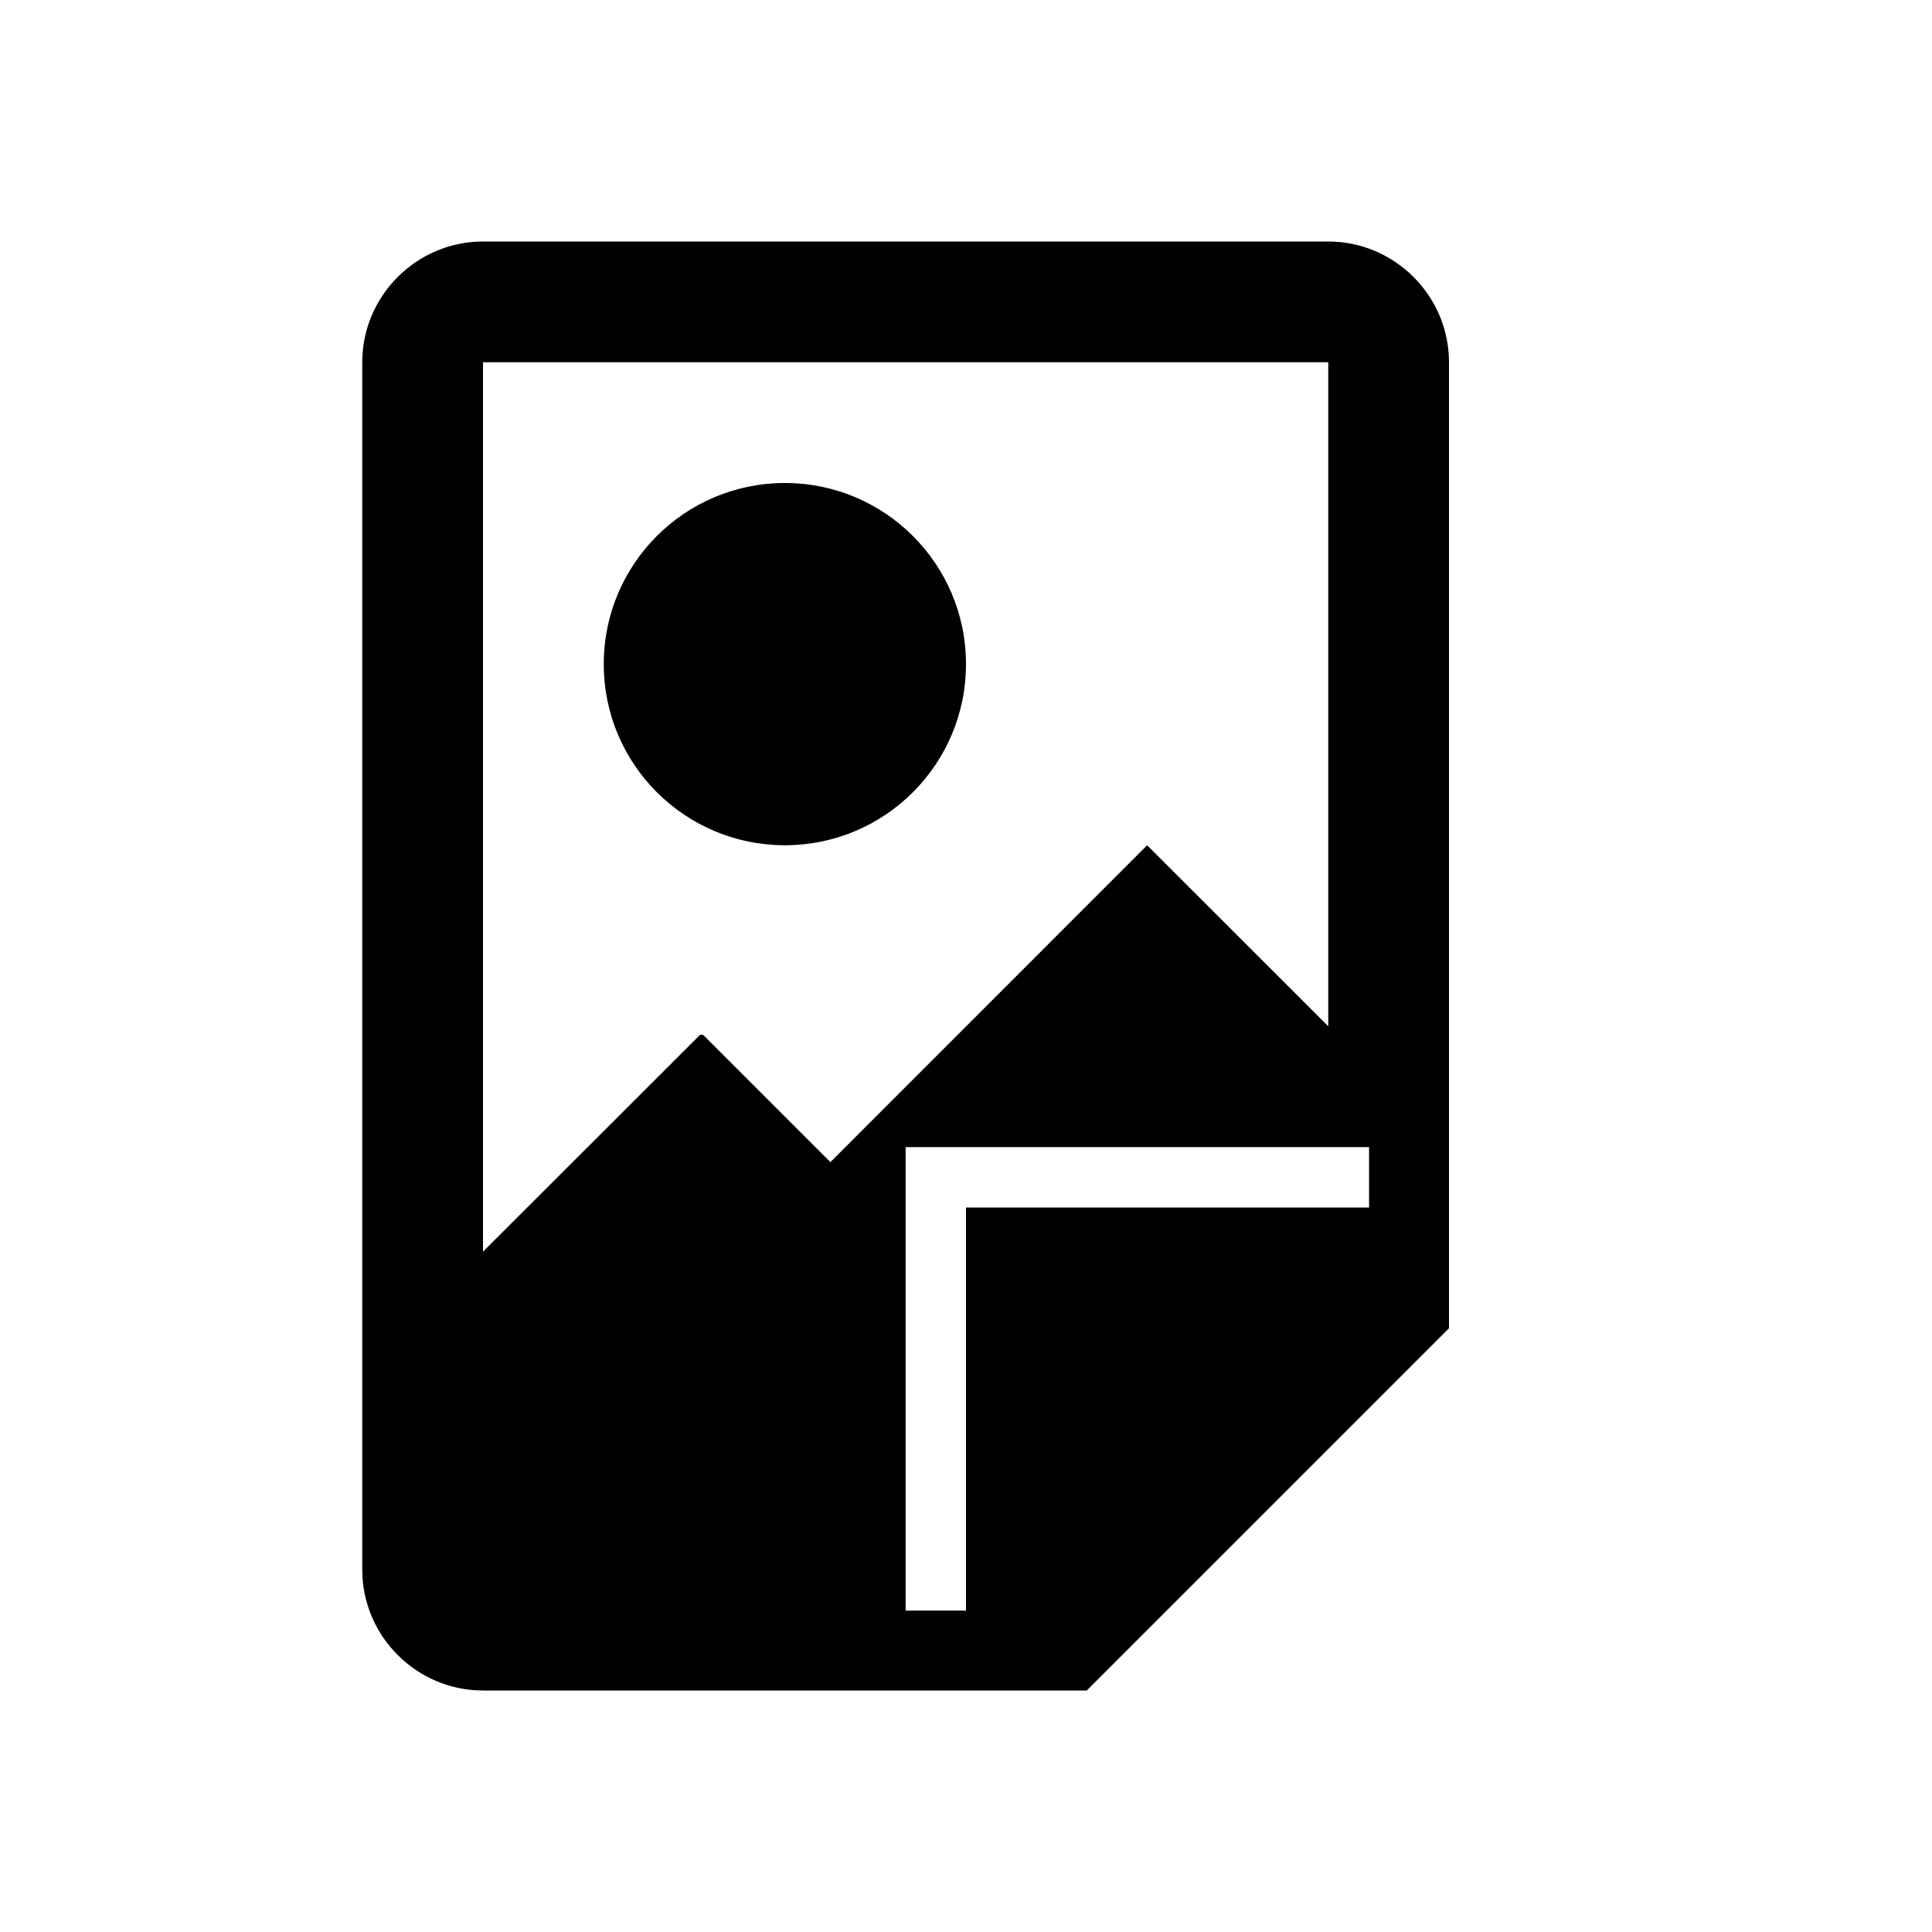
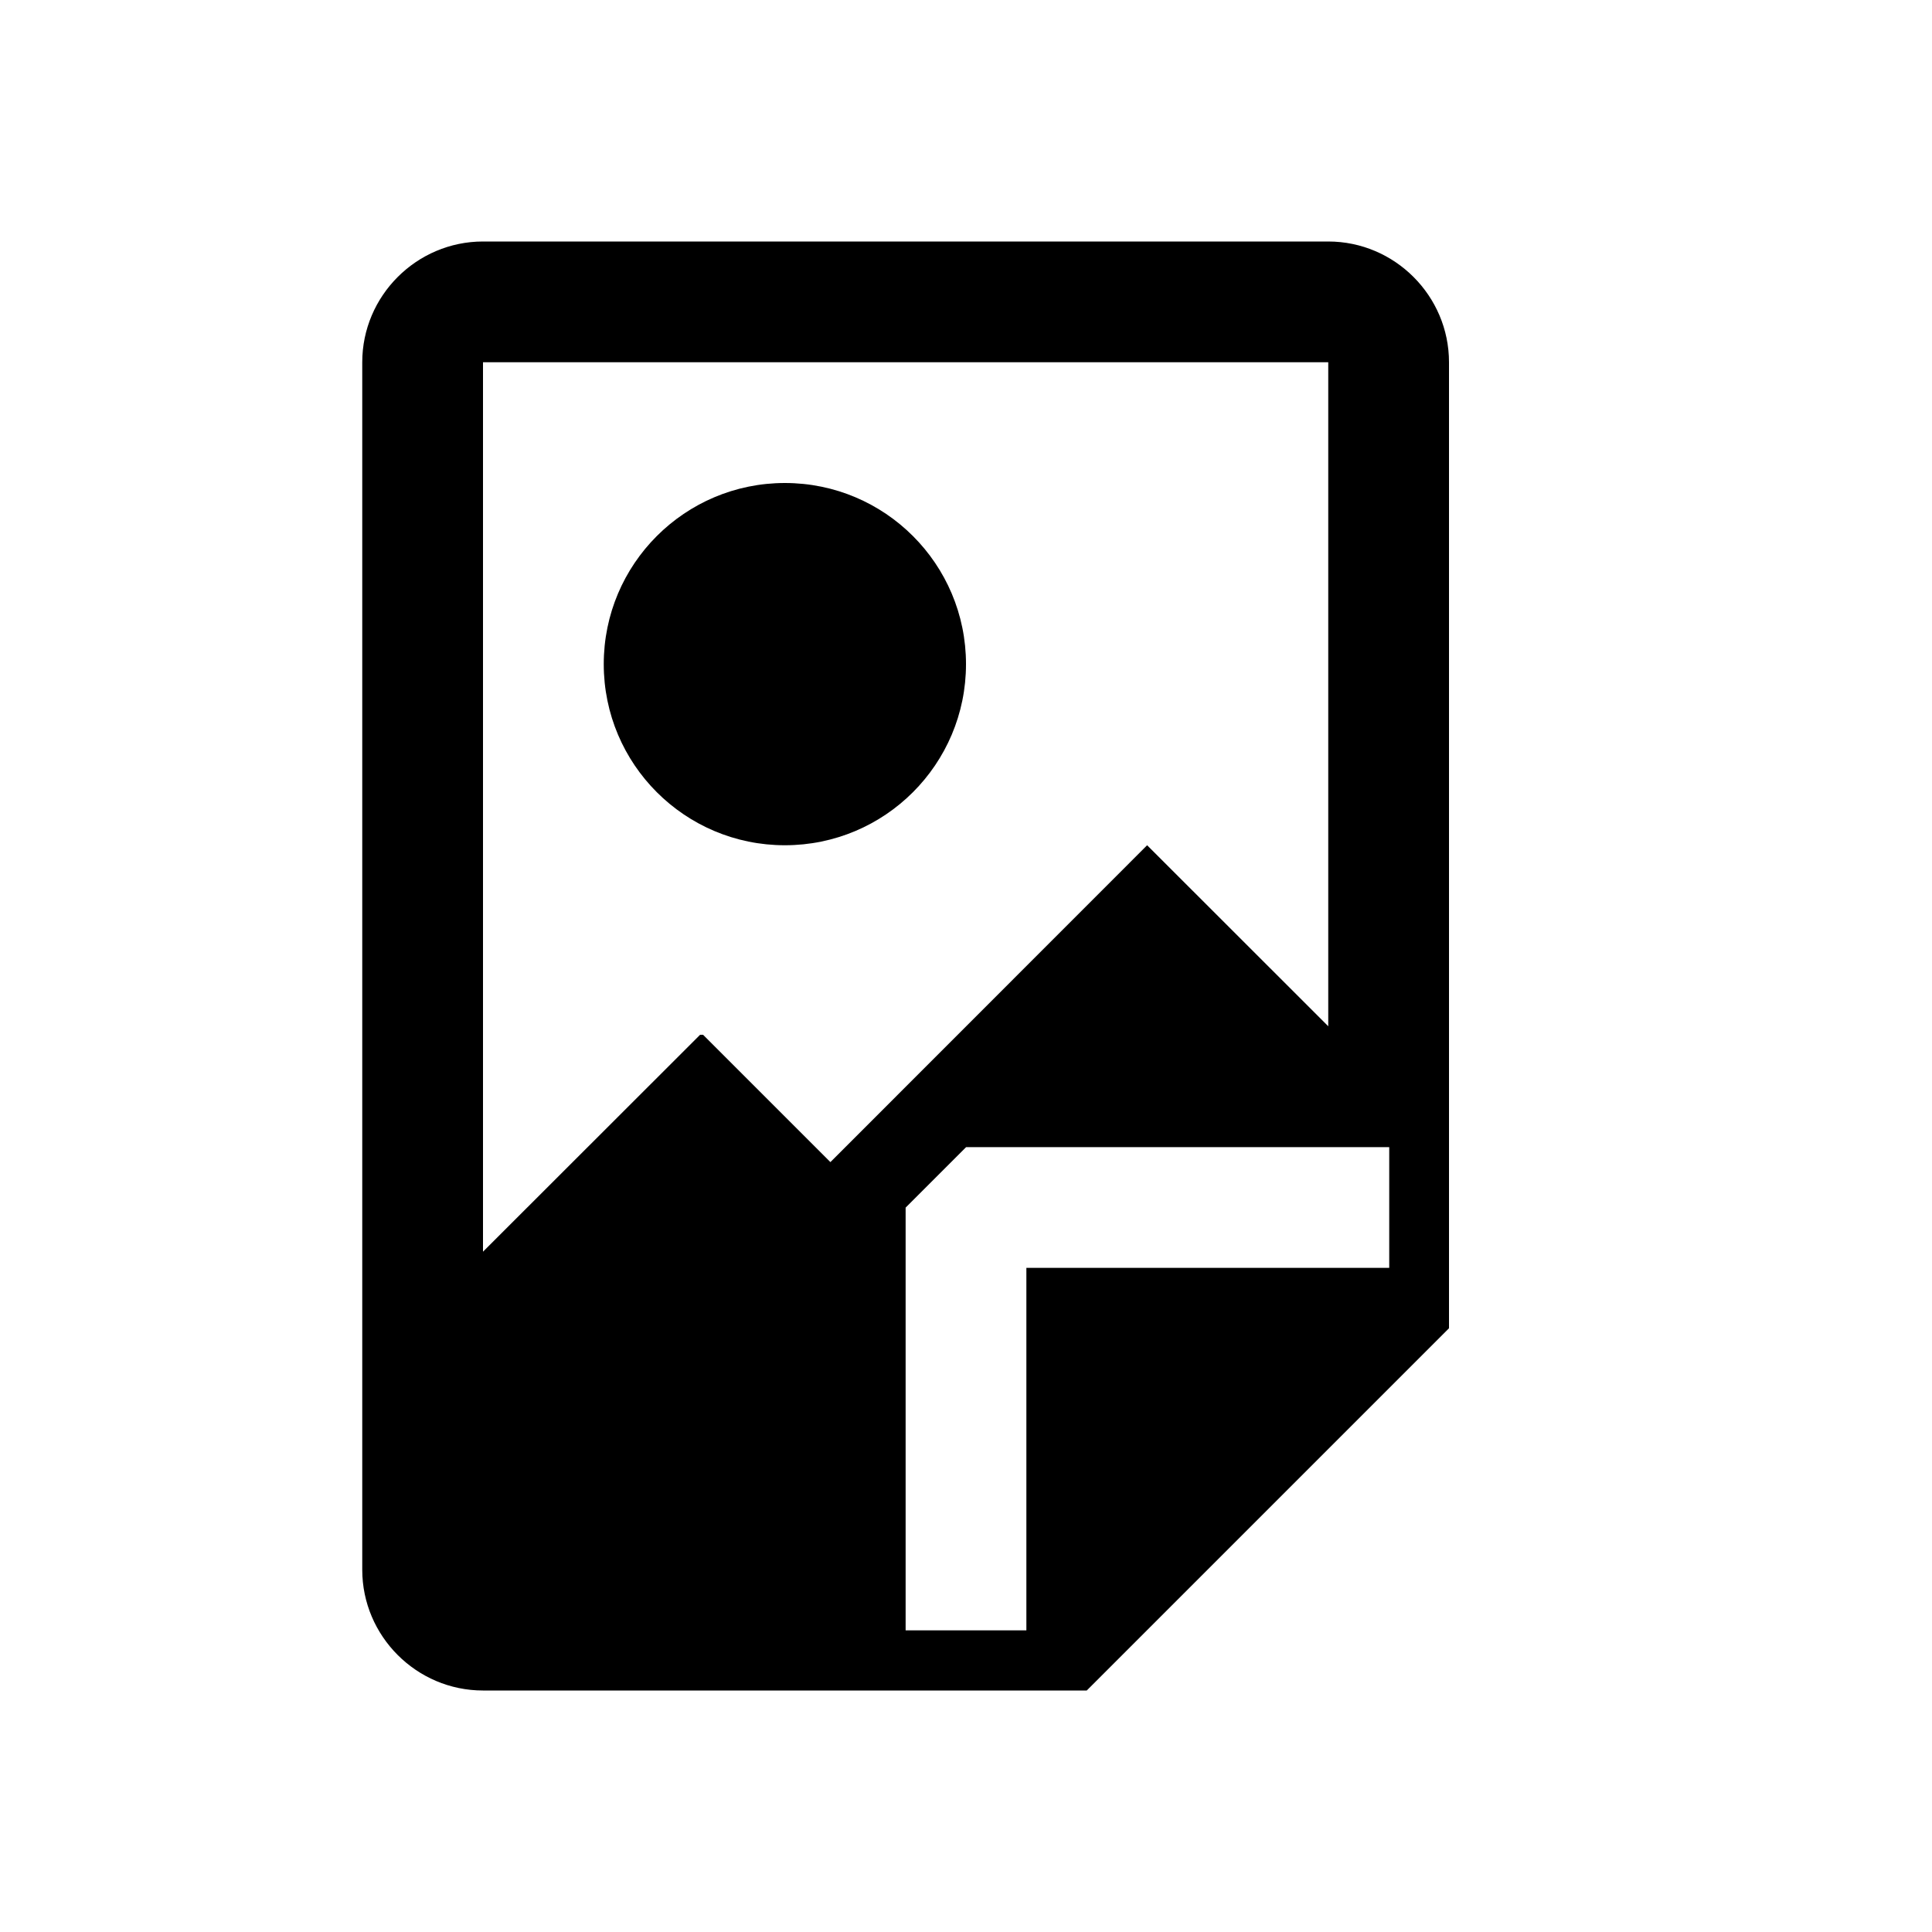
<svg xmlns="http://www.w3.org/2000/svg" viewBox="0 0 16 16" version="1.1" id="svg6" width="32" height="32">
  <defs id="defs3051">
    <style type="text/css" id="current-color-scheme">
      .ColorScheme-Text {
        color:#232629;
      }
      </style>
  </defs>
-   <path id="path863" style="fill:#000000;fill-opacity:1;stroke:none;stroke-width:2" d="M 8 4 C 6.9 4 6 4.9 6 6 L 6 26 C 6 27.1 6.9 28 8 28 L 16 28 L 18 28 L 24 22 L 24 20 L 24 16 L 24 6 C 24 4.9 23.1 4 22 4 L 20 4 L 8 4 z M 8 6 L 20 6 L 22 6 L 22 16 L 22 16.998 L 19 14 L 13.754 19.248 L 11.645 17.139 L 11.596 17.139 L 8 20.732 L 8 6 z M 13 8 A 3 3 0 0 0 10 11 A 3 3 0 0 0 13 14 A 3 3 0 0 0 16 11 A 3 3 0 0 0 13 8 z M 15 19 L 16 19 L 22.676 19 L 22.676 20 L 16 20 L 16 23.416 L 16 26 L 16 26.676 L 15 26.676 L 15 26 L 15 23.416 L 15 20 L 15 19 z " transform="scale(0.5)" />
+   <path id="path14957" style="fill:#000000;fill-opacity:1;stroke:none;stroke-width:2" d="M 8 4 C 6.9 4 6 4.9 6 6 L 6 26 C 6 27.1 6.9 28 8 28 L 16 28 L 18 28 L 24 22 L 24 20 L 24 16 L 24 6 C 24 4.9 23.1 4 22 4 L 20 4 L 8 4 z M 8 6 L 20 6 L 22 6 L 22 16 L 22 16.998 L 19 14 L 14.496 18.506 L 13.754 19.248 L 11.645 17.139 L 11.596 17.139 L 8 20.732 L 8 6 z M 13 8 A 3 3 0 0 0 10 11 A 3 3 0 0 0 13 14 A 3 3 0 0 0 16 11 A 3 3 0 0 0 13 8 z M 16.002 19 L 17 19 L 23.01 19 L 23.01 21 L 17 21 L 17 27.004 L 15 27.004 L 15 21 L 15 20.002 L 16.002 19 z " transform="scale(0.5)" />
</svg>
